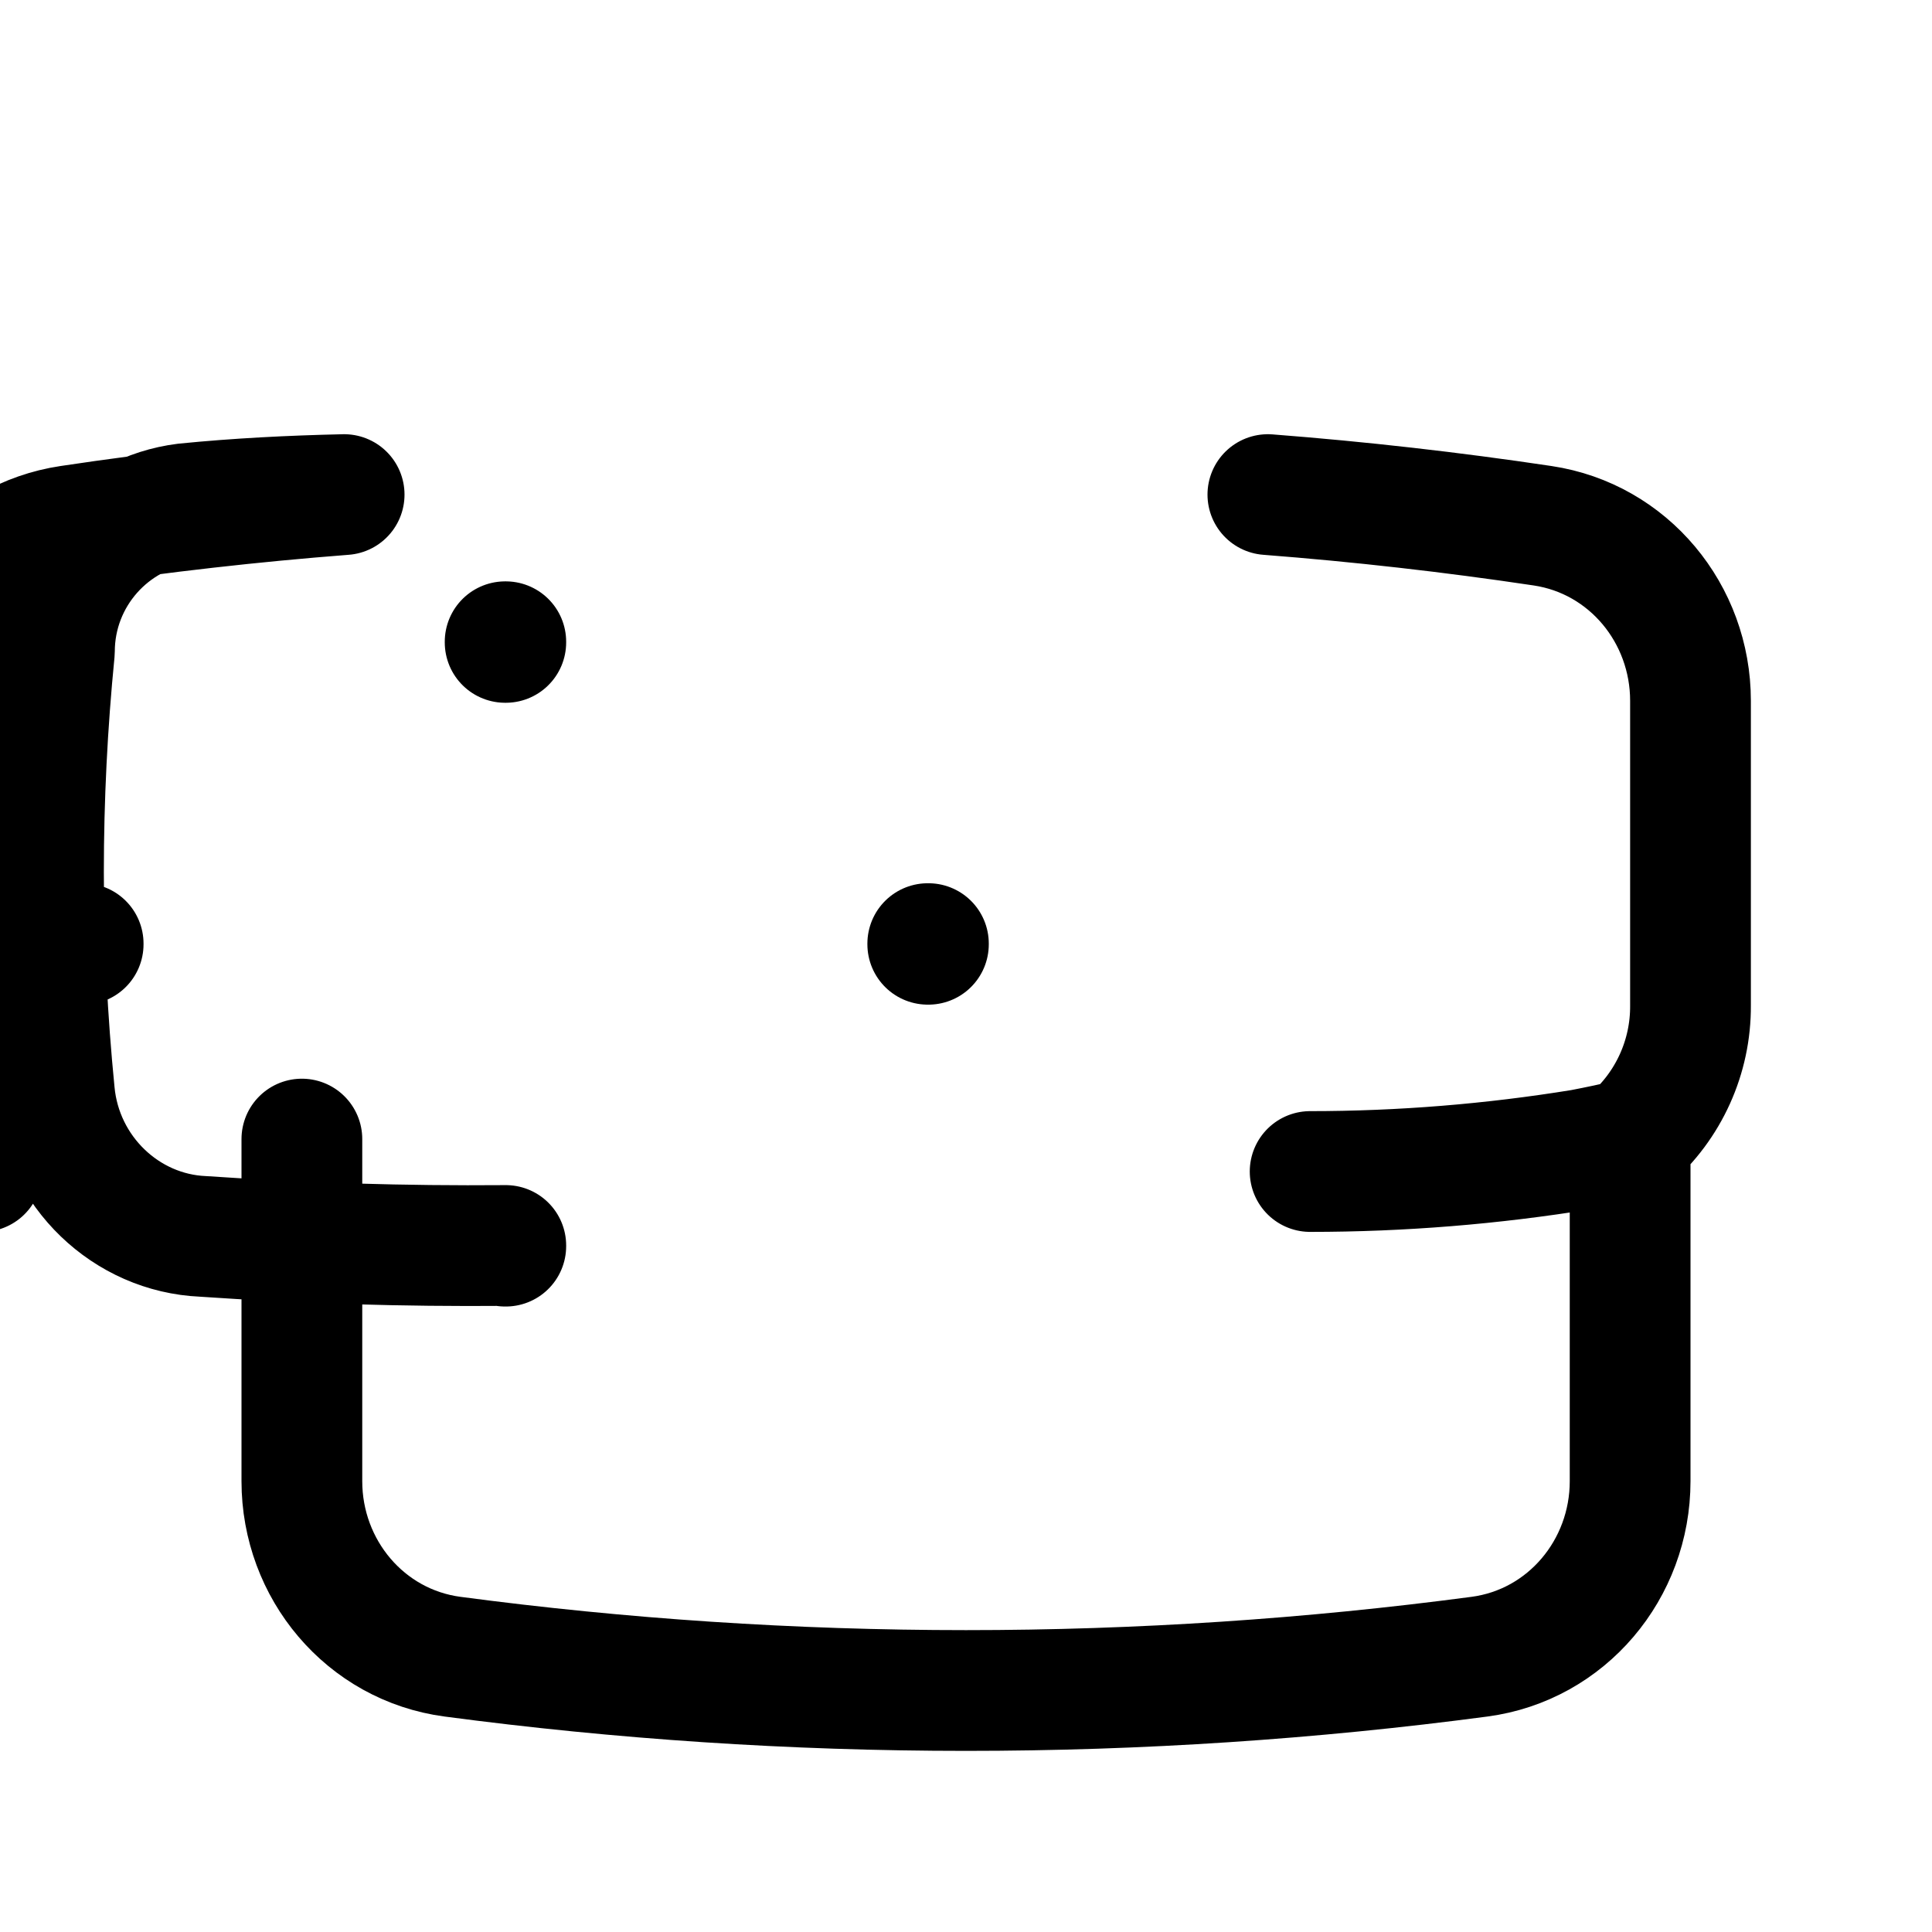
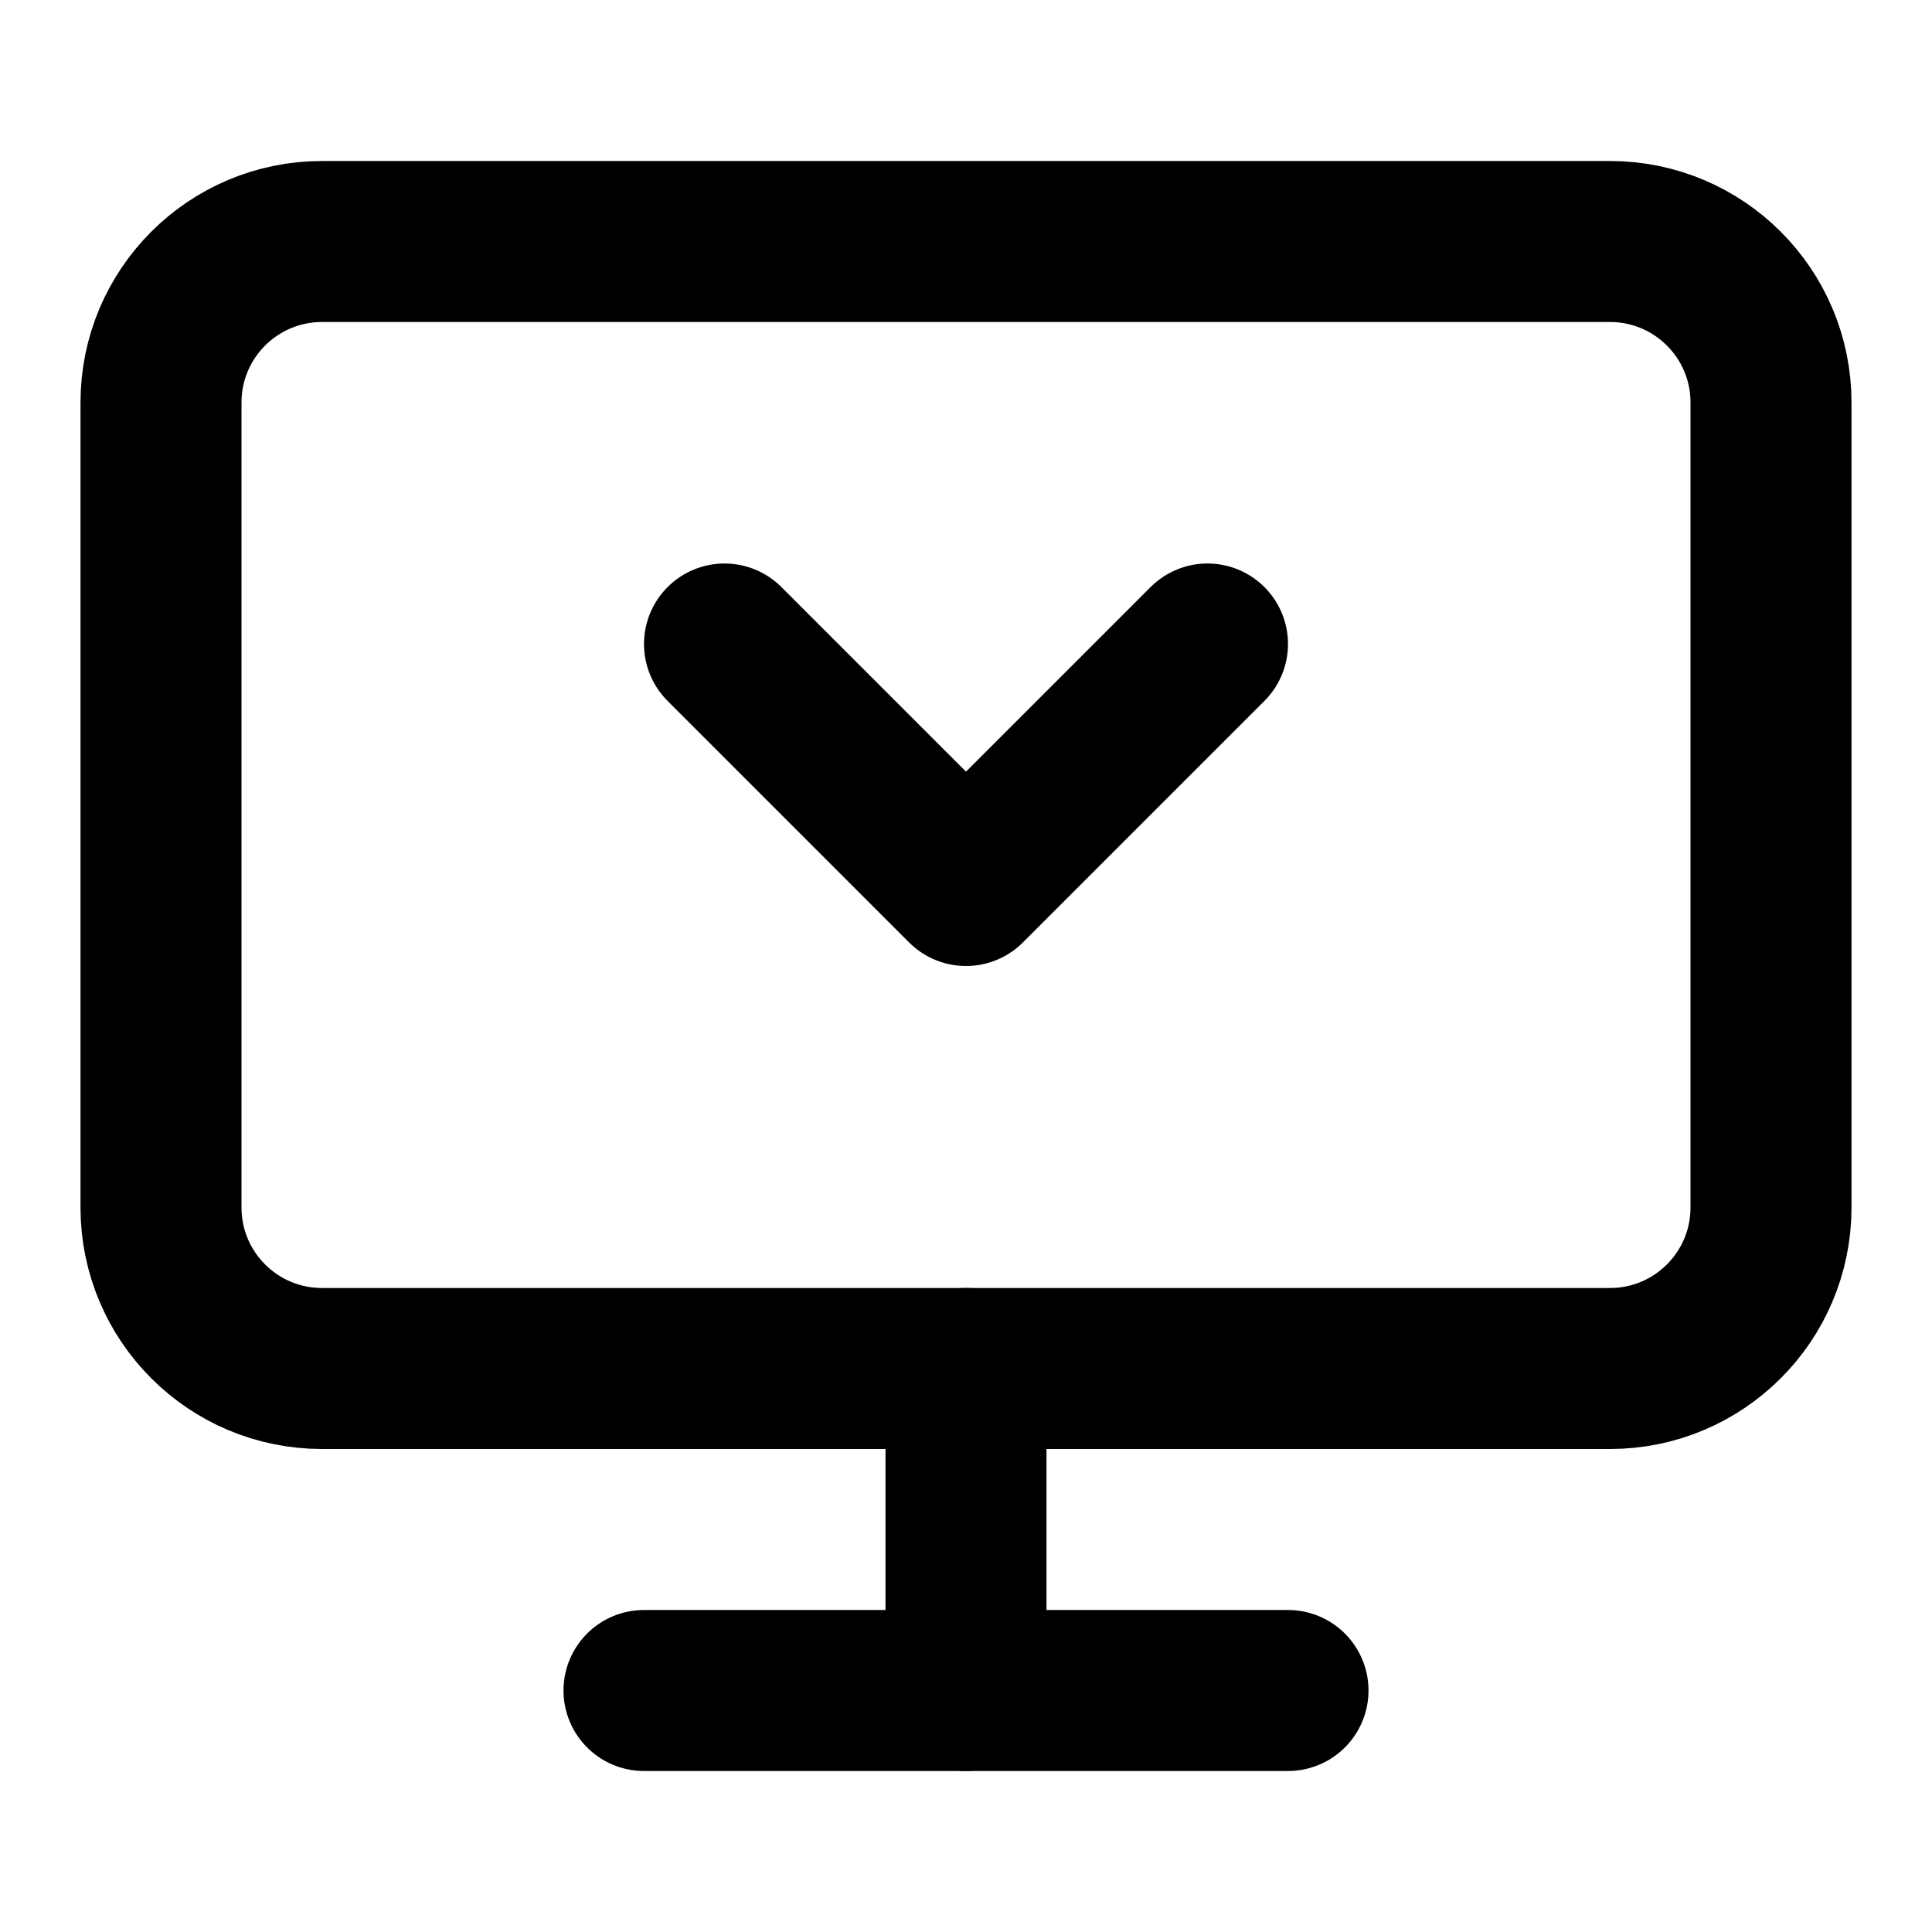
- <svg xmlns="http://www.w3.org/2000/svg" fill="none" viewBox="0 0 24 24" stroke="currentColor" stroke-width="1.5">
-   <path stroke-linecap="round" stroke-linejoin="round" d="M20.25 14.15v4.25c0 1.094-.787 2.036-1.872 2.18-2.087.277-4.216.42-6.378.42s-4.291-.143-6.378-.42c-1.085-.144-1.872-1.086-1.872-2.18v-4.25m16.5 0a2.18 2.18 0 0 0 .75-1.661V8.706c0-1.081-.768-2.015-1.837-2.175a48.114 48.114 0 0 0-3.413-.387m4.5 8.006c-.194.049-.394.09-.6.13-1.115.181-2.242.273-3.375.273m-16.5 0a2.18 2.18 0 0 1-.75-1.661V8.706c0-1.081.768-2.015 1.837-2.175a48.114 48.114 0 0 1 3.413-.387m0 0c-.667.015-1.324.048-1.976.113a1.852 1.852 0 0 0-1.623 1.834c-.09.91-.136 1.825-.136 2.742 0 .917.046 1.832.136 2.742.092.979.89 1.743 1.847 1.784a48.773 48.773 0 0 0 3.752.113m0-7.5h.008v.008h-.008v-.008Zm0 7.5h.008v.008h-.008v-.008Zm-5.25-3.75h.008v.008h-.008v-.008Zm10.5 0h.008v.008h-.008v-.008Z" />
+ <svg xmlns="http://www.w3.org/2000/svg" viewBox="0 0 24 24" fill="none" stroke="currentColor" stroke-width="2" stroke-linecap="round" stroke-linejoin="round">
+   <rect x="2" y="3" width="20" height="14" rx="2" ry="2" />
+   <line x1="8" y1="21" x2="16" y2="21" />
+   <line x1="12" y1="17" x2="12" y2="21" />
+   <polyline points="9 8 12 11 15 8" />
</svg>
